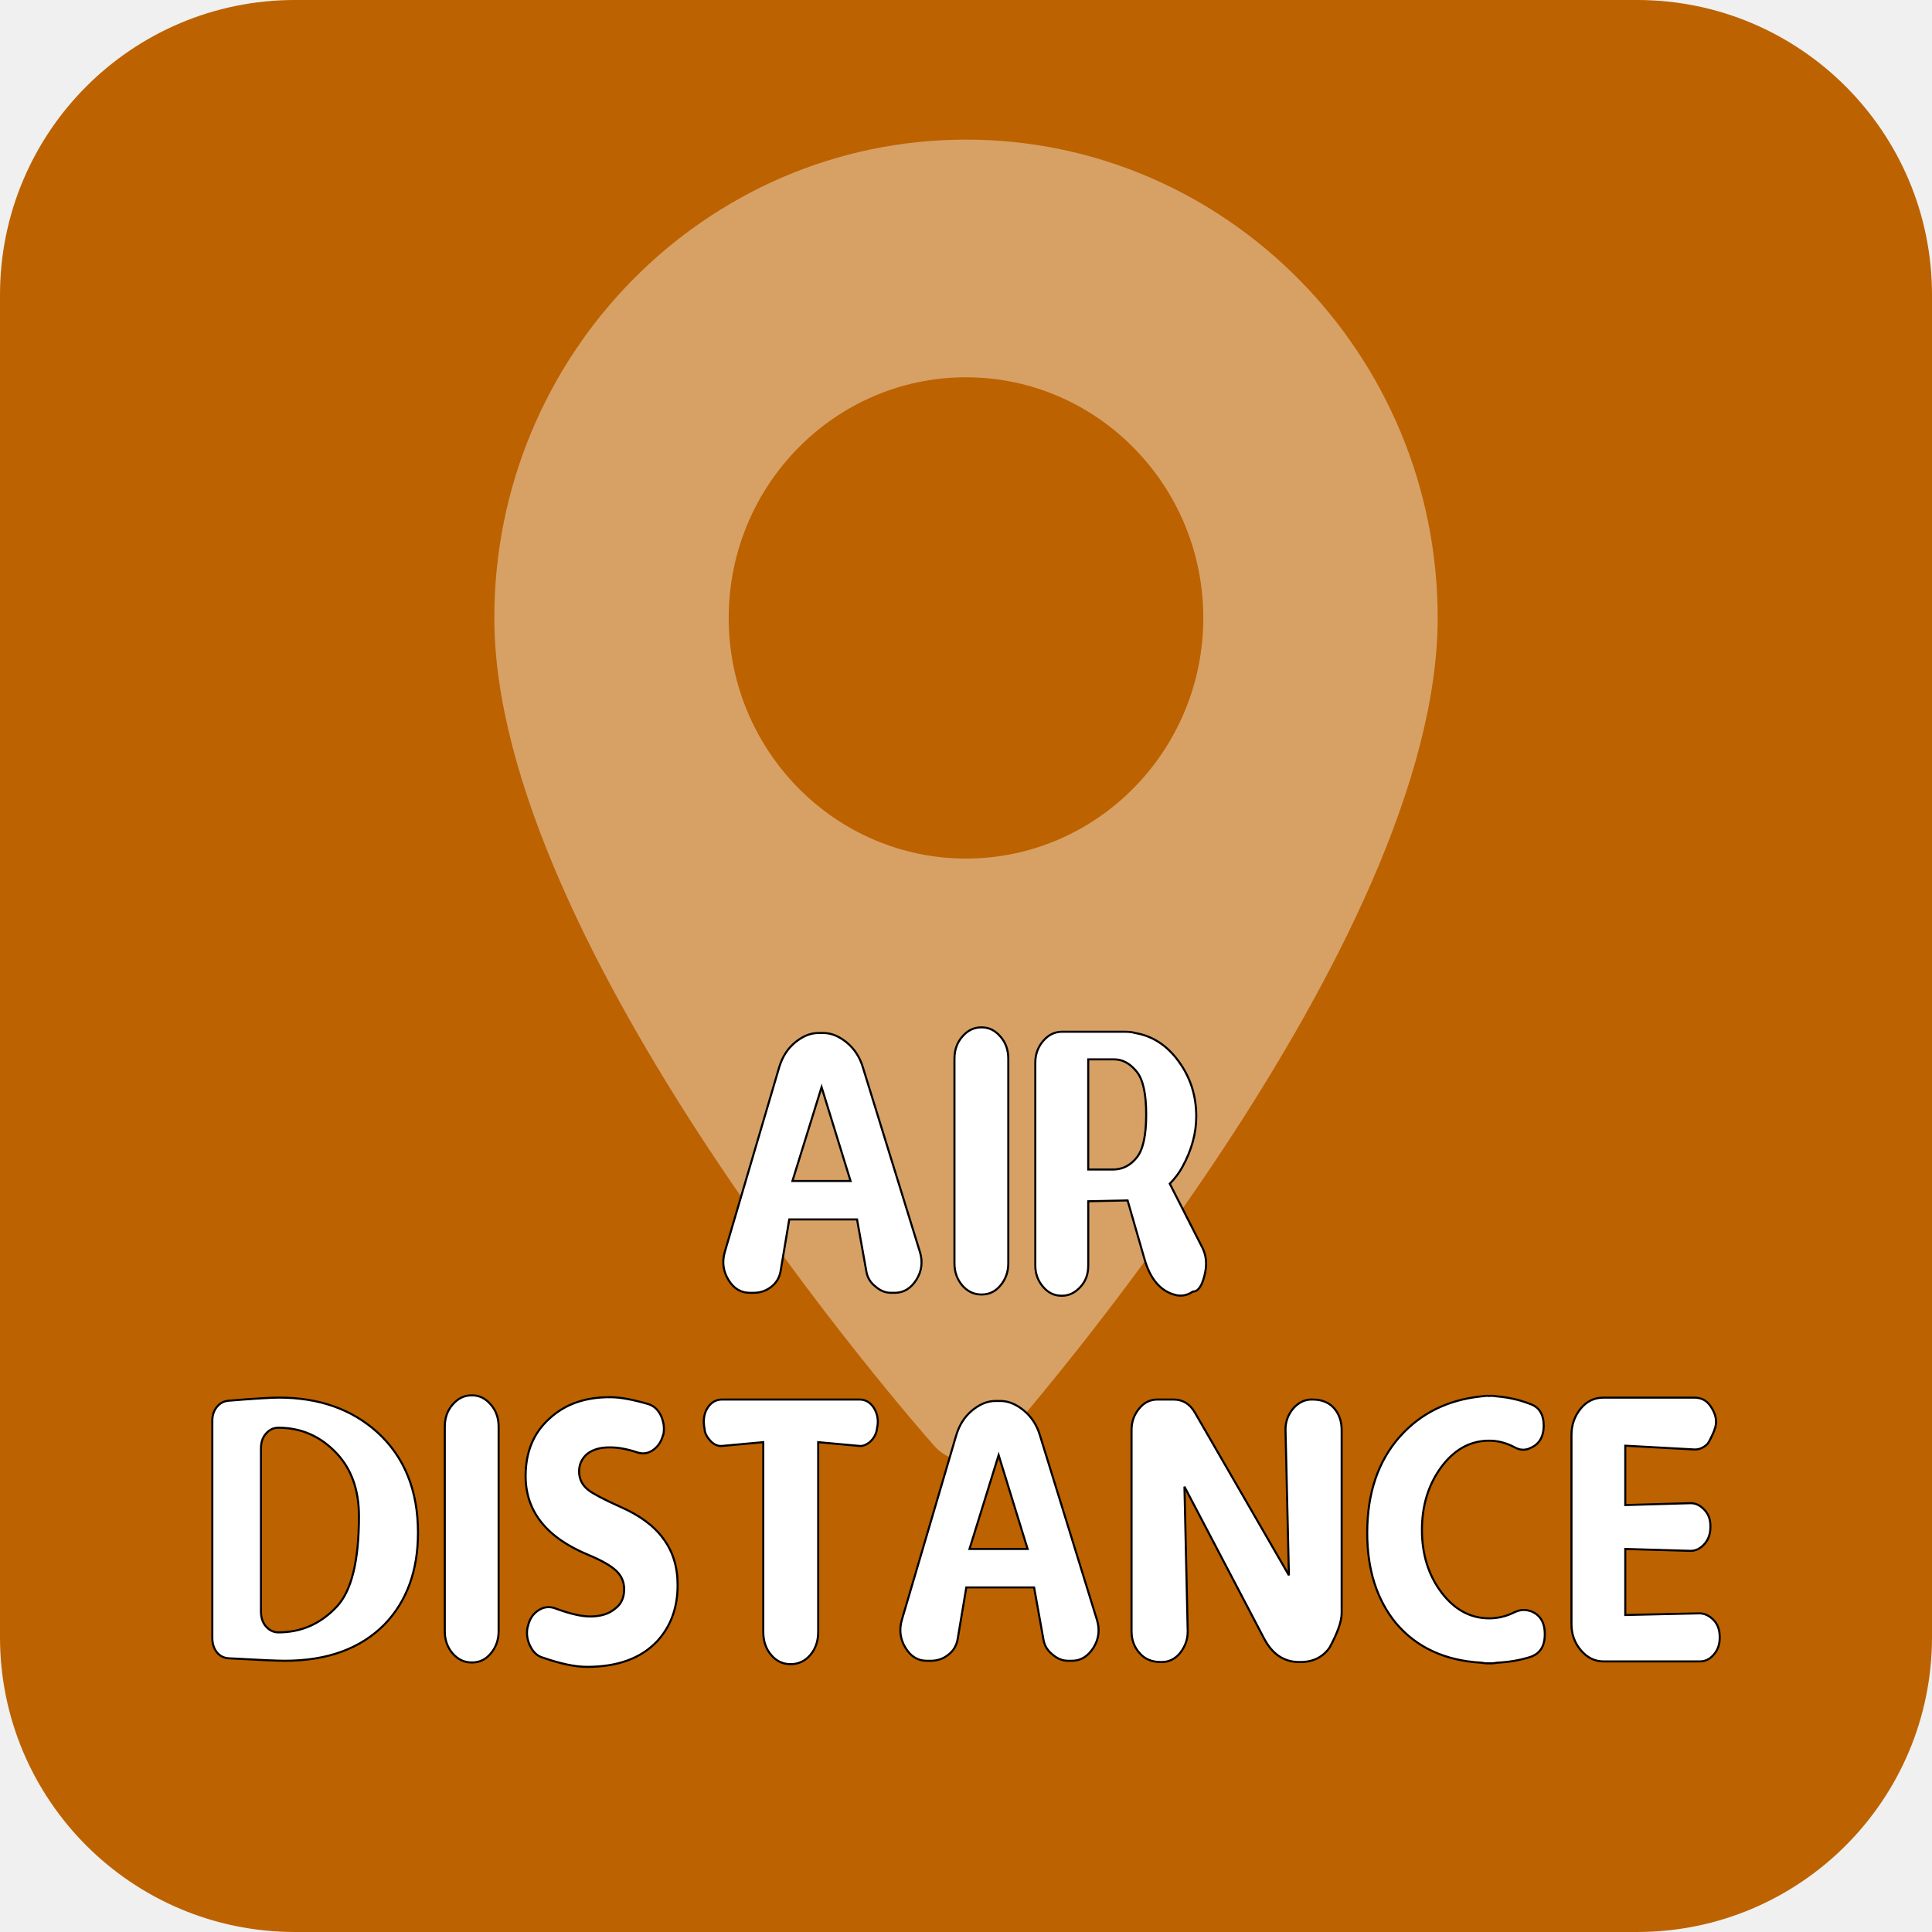
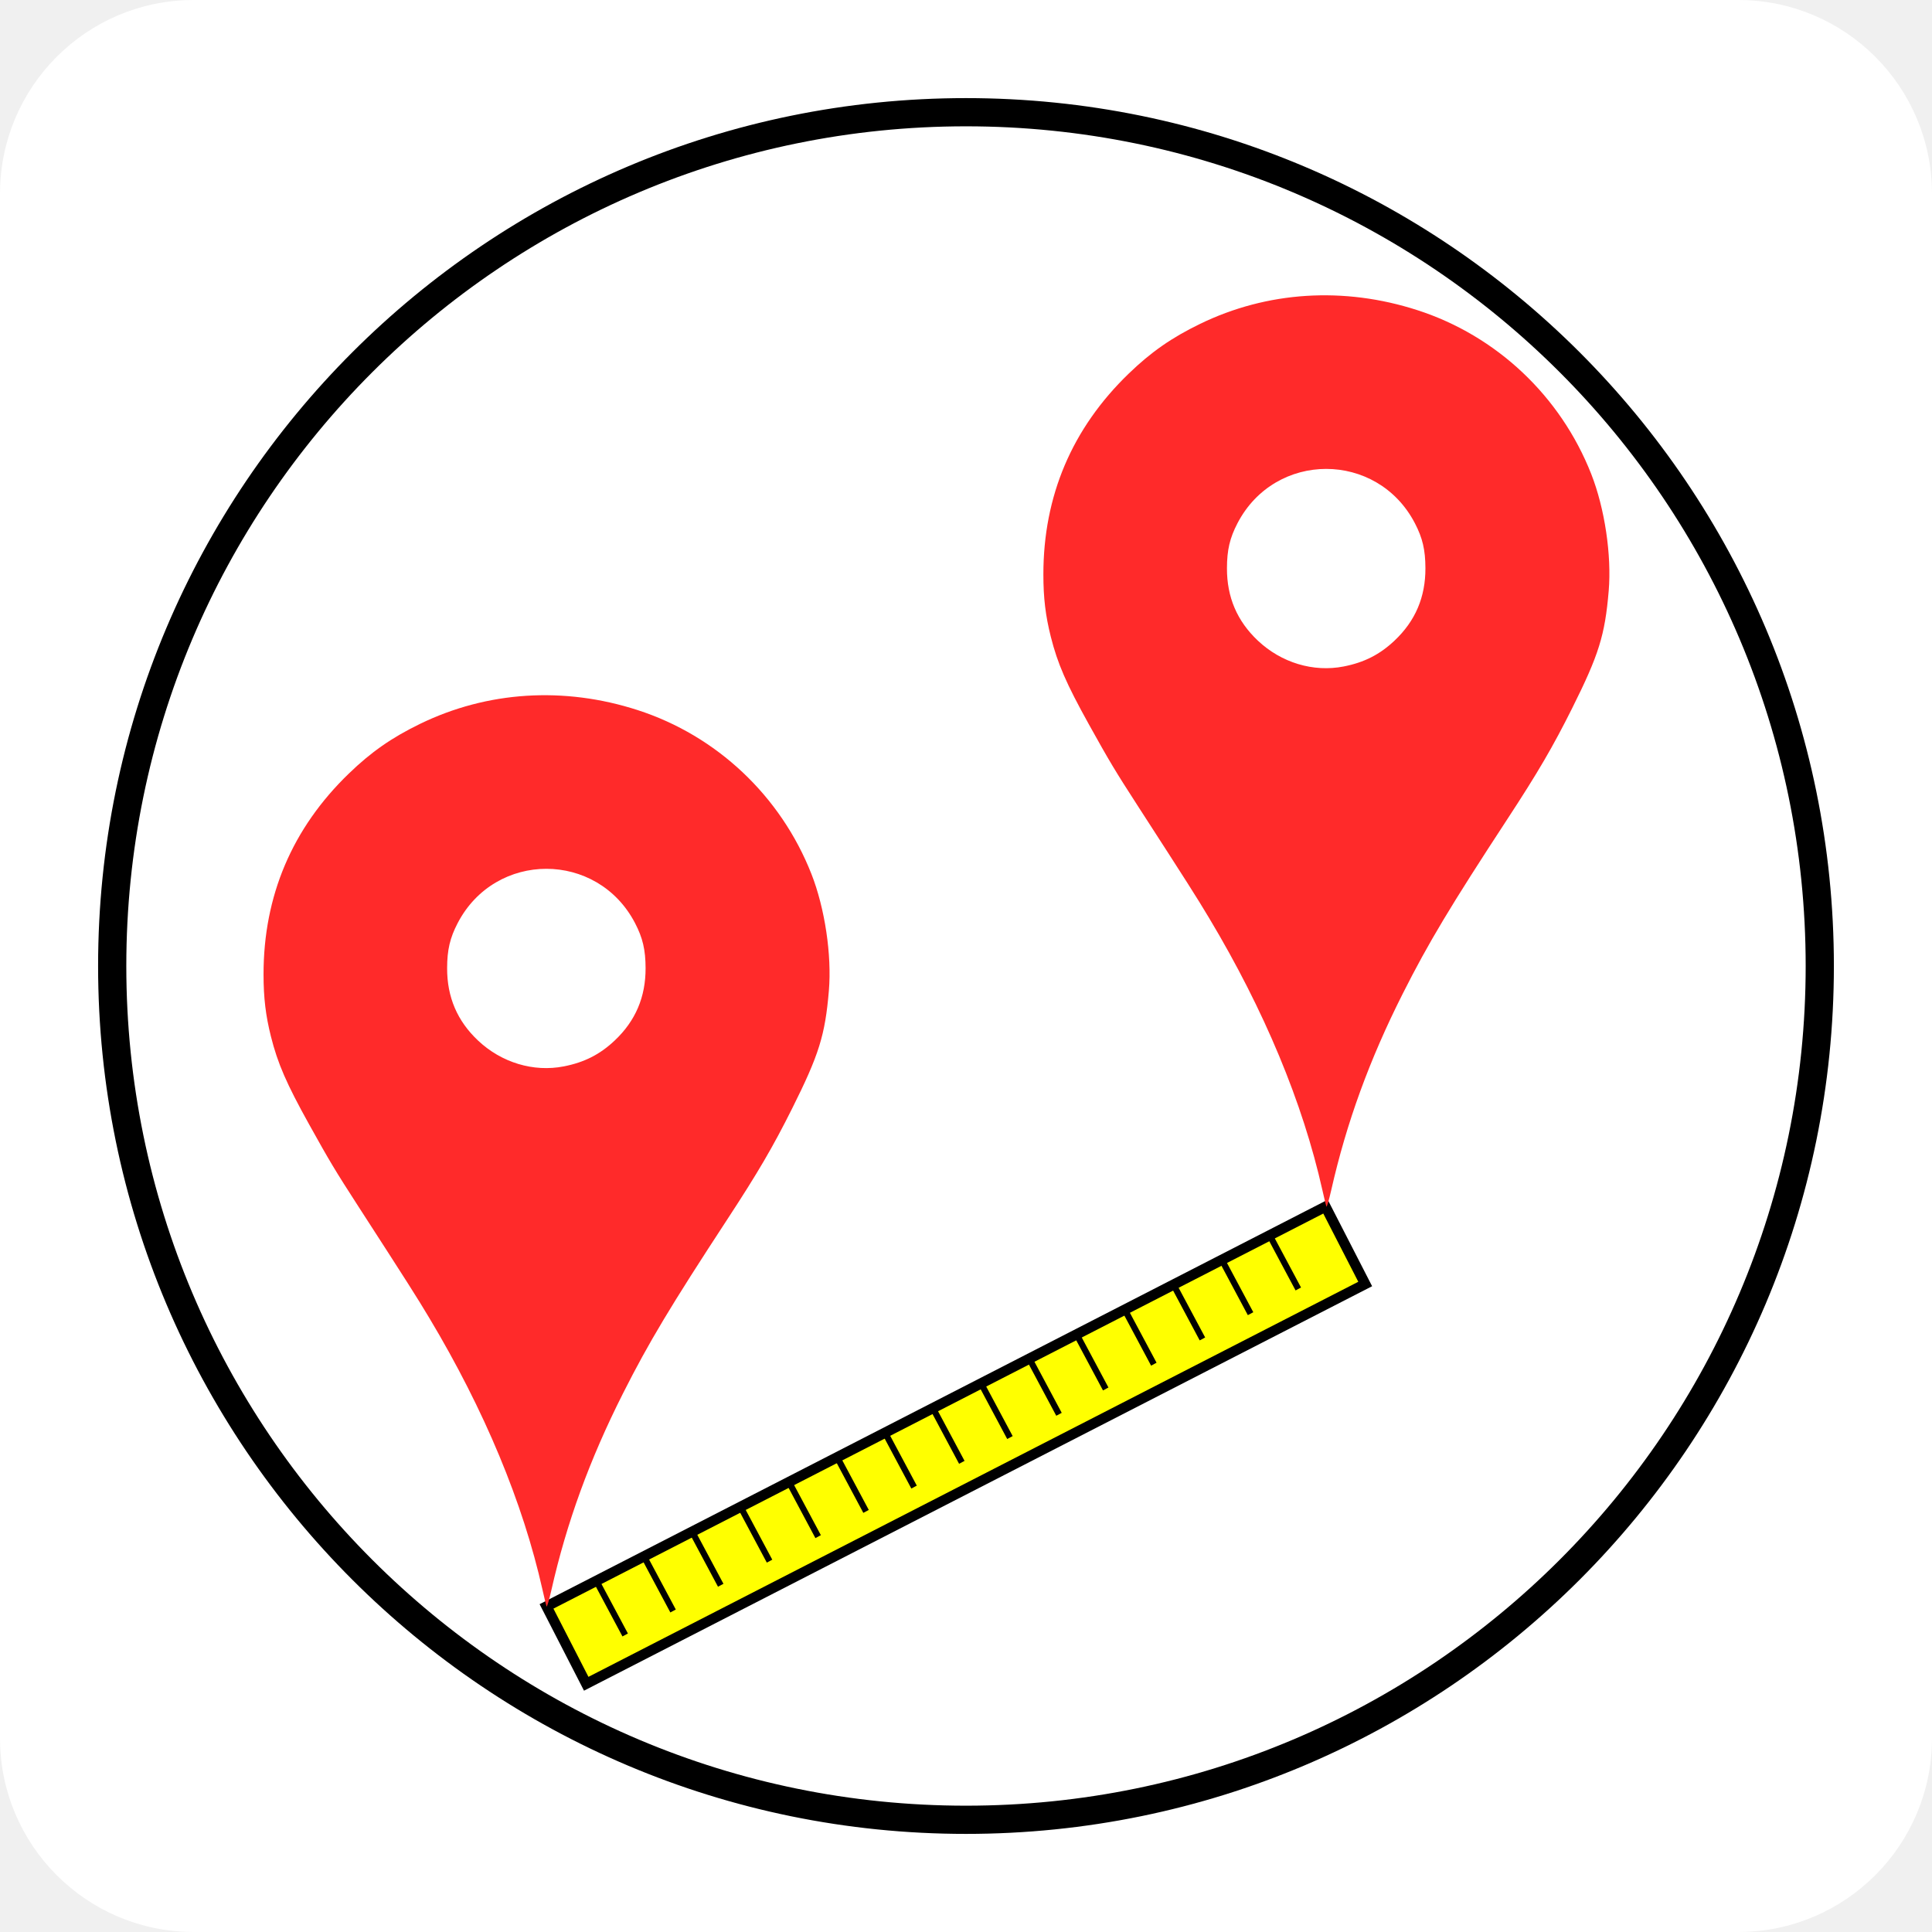
<svg xmlns="http://www.w3.org/2000/svg" width="512" height="512" viewBox="0 0 135.467 135.467" version="1.1" id="svg66">
  <defs id="defs60" />
  <g id="layer1" transform="translate(0,-161.5334)">
+     <rect style="opacity:1;fill:#ffffff;fill-opacity:1;stroke:#ffffff;stroke-width:0.711;stroke-miterlimit:4;stroke-dasharray:none" id="rect531" width="134.755" height="134.755" x="0.356" y="161.889" ry="13.229" />
+     <circle style="opacity:1;fill:#000000;fill-opacity:1;stroke:#000000;stroke-width:0.669;stroke-miterlimit:4;stroke-dasharray:none" id="path167-2" cx="67.733" cy="229.267" r="60.52" />
    <rect style="opacity:1;fill:#000000;fill-opacity:1;stroke:#000000;stroke-width:0.665;stroke-miterlimit:4;stroke-dasharray:none" id="rect144" width="128.89" height="109.991" x="-156.86" y="177.56" />
-     <rect style="fill:#bd6200;fill-opacity:1;stroke-width:1.013" id="rect229" width="135.467" height="135.467" x="0" y="161.533" ry="20.679" />
-     <g id="g207" transform="matrix(0.1783608,0,0,0.1808677,22.07296,171.3229)" style="opacity:0.4;fill:#ffffff">
+     <rect style="fill:#bd6200;fill-opacity:1;stroke-width:1.013" id="rect229" width="135.467" height="135.467" x="158.75" y="66.283" ry="20.679" />
+     <g id="g207" transform="matrix(0.1783608,0,0,0.1808677,180.823,76.07282)" style="opacity:0.4;fill:#ffffff">
      <g id="g150" style="fill:#ffffff">
        <g id="g148" style="fill:#ffffff">
          <path id="path146" d="M 256,0 C 153.755,0 70.573,83.182 70.573,185.426 c 0,126.888 165.939,313.167 173.004,321.035 6.636,7.391 18.222,7.378 24.846,0 7.065,-7.868 173.004,-194.147 173.004,-321.035 C 441.425,83.182 358.244,0 256,0 Z m 0,278.719 c -51.442,0 -93.292,-41.851 -93.292,-93.293 0,-51.442 41.851,-93.292 93.292,-93.292 51.441,0 93.291,41.851 93.291,93.293 0,51.442 -41.85,93.292 -93.291,93.292 z" style="fill:#ffffff" />
        </g>
      </g>
-       <g id="g152" style="fill:#ffffff">
- </g>
-       <g id="g154" style="fill:#ffffff">
- </g>
-       <g id="g156" style="fill:#ffffff">
- </g>
-       <g id="g158" style="fill:#ffffff">
- </g>
-       <g id="g160" style="fill:#ffffff">
- </g>
-       <g id="g162" style="fill:#ffffff">
- </g>
-       <g id="g164" style="fill:#ffffff">
- </g>
-       <g id="g166" style="fill:#ffffff">
- </g>
-       <g id="g168" style="fill:#ffffff">
- </g>
-       <g id="g170" style="fill:#ffffff">
- </g>
-       <g id="g172" style="fill:#ffffff">
- </g>
-       <g id="g174" style="fill:#ffffff">
- </g>
-       <g id="g176" style="fill:#ffffff">
- </g>
-       <g id="g178" style="fill:#ffffff">
- </g>
-       <g id="g180" style="fill:#ffffff">
- </g>
+       <g id="g152" style="fill:#ffffff" />
+       <g id="g154" style="fill:#ffffff" />
+       <g id="g156" style="fill:#ffffff" />
+       <g id="g158" style="fill:#ffffff" />
+       <g id="g160" style="fill:#ffffff" />
+       <g id="g162" style="fill:#ffffff" />
+       <g id="g164" style="fill:#ffffff" />
+       <g id="g166" style="fill:#ffffff" />
+       <g id="g168" style="fill:#ffffff" />
+       <g id="g170" style="fill:#ffffff" />
+       <g id="g172" style="fill:#ffffff" />
+       <g id="g174" style="fill:#ffffff" />
+       <g id="g176" style="fill:#ffffff" />
+       <g id="g178" style="fill:#ffffff" />
+       <g id="g180" style="fill:#ffffff" />
    </g>
    <g style="fill:#ffffff;stroke:#ffffff" id="g100" transform="matrix(0.0642099,0,0,0.0642099,6.728564,252.759)" />
    <g style="fill:#ffffff;stroke:#ffffff" id="g102" transform="matrix(0.0642099,0,0,0.0642099,6.728564,252.759)" />
    <g style="fill:#ffffff;stroke:#ffffff" id="g104" transform="matrix(0.0642099,0,0,0.0642099,6.728564,252.759)" />
    <g style="fill:#ffffff;stroke:#ffffff" id="g106" transform="matrix(0.0642099,0,0,0.0642099,6.728564,252.759)" />
    <g style="fill:#ffffff;stroke:#ffffff" id="g108" transform="matrix(0.0642099,0,0,0.0642099,6.728564,252.759)" />
    <g style="fill:#ffffff;stroke:#ffffff" id="g110" transform="matrix(0.0642099,0,0,0.0642099,6.728564,252.759)" />
    <g style="fill:#ffffff;stroke:#ffffff" id="g112" transform="matrix(0.0642099,0,0,0.0642099,6.728564,252.759)" />
    <g style="fill:#ffffff;stroke:#ffffff" id="g114" transform="matrix(0.0642099,0,0,0.0642099,6.728564,252.759)" />
    <g style="fill:#ffffff;stroke:#ffffff" id="g116" transform="matrix(0.0642099,0,0,0.0642099,6.728564,252.759)" />
    <g style="fill:#ffffff;stroke:#ffffff" id="g118" transform="matrix(0.0642099,0,0,0.0642099,6.728564,252.759)" />
    <g style="fill:#ffffff;stroke:#ffffff" id="g120" transform="matrix(0.0642099,0,0,0.0642099,6.728564,252.759)" />
    <g style="fill:#ffffff;stroke:#ffffff" id="g122" transform="matrix(0.0642099,0,0,0.0642099,6.728564,252.759)" />
    <g style="fill:#ffffff;stroke:#ffffff" id="g124" transform="matrix(0.0642099,0,0,0.0642099,6.728564,252.759)" />
    <g style="fill:#ffffff;stroke:#ffffff" id="g126" transform="matrix(0.0642099,0,0,0.0642099,6.728564,252.759)" />
    <g style="fill:#ffffff;stroke:#ffffff" id="g128" transform="matrix(0.0642099,0,0,0.0642099,6.728564,252.759)" />
    <g aria-label="AIR DISTANCE" transform="matrix(1.041213,0,0,1.047685,-156.4687,-10.1896)" style="font-style:normal;font-variant:normal;font-weight:normal;font-stretch:normal;font-size:29.018px;line-height:0.9;font-family:Karumbi;-inkscape-font-specification:'Karumbi, Normal';font-variant-ligatures:normal;font-variant-caps:normal;font-variant-numeric:normal;font-feature-settings:normal;text-align:start;letter-spacing:0px;word-spacing:0px;writing-mode:lr-tb;text-anchor:start;fill:#ffffff;fill-opacity:1;stroke:none;stroke-width:17.194" id="text70">
      <path id="path414" style="font-style:normal;font-variant:normal;font-weight:normal;font-stretch:normal;font-size:29.018px;font-family:Dyuthi;-inkscape-font-specification:Dyuthi;font-variant-ligatures:normal;font-variant-caps:normal;font-variant-numeric:normal;font-feature-settings:normal;text-align:center;writing-mode:lr-tb;text-anchor:middle;fill:#ffffff;stroke-width:17.194" d="m 120.178,248.782 v -4.477 l 5.143,0.128 q 0.638,0.014 1.134,-0.468 0.468,-0.453 0.468,-1.134 v -0.057 q 0.014,-0.666 -0.453,-1.105 -0.51,-0.482 -1.148,-0.468 l -5.143,0.128 v -4.024 l 5.455,0.255 q 0.553,0.028 1.034,-0.354 0.156,-0.128 0.553,-0.907 l 0.014,-0.057 q 0.383,-0.779 -0.312,-1.629 -0.453,-0.567 -1.261,-0.567 h -7.212 q -1.077,0 -1.785,0.723 -0.751,0.779 -0.751,1.814 v 12.809 q 0,1.034 0.751,1.785 0.751,0.751 1.785,0.751 h 7.595 q 0.68,0.014 1.148,-0.468 0.468,-0.453 0.468,-1.134 v -0.057 q 0,-0.708 -0.468,-1.134 -0.524,-0.468 -1.148,-0.468 z m -7.595,-0.283 q -0.567,-0.156 -1.19,0.099 -0.964,0.411 -1.998,0.411 -2.225,0 -3.783,-1.757 -1.544,-1.757 -1.544,-4.237 0,-2.494 1.559,-4.293 1.544,-1.757 3.769,-1.757 1.034,0 2.026,0.453 0.567,0.269 1.134,0.085 l 0.057,-0.028 q 1.077,-0.354 1.105,-1.502 0,-1.19 -1.091,-1.502 -1.233,-0.411 -2.607,-0.51 -0.411,-0.057 -0.623,-0.028 -0.198,-0.028 -0.623,0.028 -3.982,0.354 -6.461,2.735 -2.579,2.494 -2.579,6.518 0,3.726 2.267,6.107 2.437,2.48 6.773,2.692 0.269,0.043 0.425,0.043 h 0.099 q 0.057,0 0.099,0 0.057,0 0.113,0 h 0.099 q 0.156,0 0.411,-0.043 1.374,-0.057 2.565,-0.368 1.219,-0.312 1.219,-1.544 0.014,-1.247 -1.176,-1.601 z m -27.332,-8.416 6.305,10.287 q 0.978,1.601 2.791,1.601 h 0.085 q 1.516,0 2.324,-0.992 0.949,-1.502 0.949,-2.324 v -12.412 q 0,-0.878 -0.595,-1.474 -0.609,-0.595 -1.729,-0.595 h -0.057 q -0.822,0 -1.445,0.595 -0.638,0.638 -0.623,1.474 l 0.269,9.848 -7.453,-11.038 q -0.595,-0.878 -1.7,-0.878 h -1.247 q -0.878,0 -1.445,0.595 -0.623,0.623 -0.623,1.474 v 13.631 q 0,0.878 0.623,1.474 0.609,0.623 1.7,0.623 h 0.057 q 0.878,0 1.474,-0.623 0.609,-0.666 0.595,-1.474 z m -17.031,4.222 2.31,-6.362 2.295,6.362 z m 5.568,-7.736 q -0.368,-1.02 -1.275,-1.658 -0.921,-0.638 -1.842,-0.638 h -0.397 q -0.935,0 -1.842,0.638 -0.907,0.638 -1.275,1.714 l -4.293,12.469 q -0.354,1.02 0.283,1.913 0.623,0.878 1.686,0.878 h 0.312 q 0.808,0 1.417,-0.425 0.595,-0.397 0.723,-1.077 l 0.68,-3.471 h 5.37 l 0.737,3.514 q 0.113,0.623 0.723,1.034 0.567,0.425 1.233,0.425 h 0.312 q 1.049,0 1.714,-0.907 0.623,-0.878 0.255,-1.885 z m -26.553,-0.326 q 0.071,0.397 0.51,0.779 0.411,0.34 0.878,0.298 l 3.259,-0.255 v 12.866 q 0,0.935 0.623,1.559 0.609,0.623 1.53,0.623 h 0.014 q 0.935,0 1.559,-0.623 0.623,-0.623 0.623,-1.559 v -12.866 l 3.259,0.255 q 0.411,0.043 0.878,-0.298 0.397,-0.326 0.51,-0.779 v -0.057 q 0.241,-0.808 -0.255,-1.474 -0.425,-0.538 -1.134,-0.538 h -10.868 q -0.708,0 -1.134,0.538 -0.468,0.595 -0.255,1.474 z m -6.73,5.186 q -1.814,-0.694 -2.465,-1.105 -0.751,-0.496 -0.751,-1.275 0,-0.666 0.567,-1.134 0.68,-0.51 1.899,-0.496 0.949,0 2.14,0.34 0.68,0.184 1.247,-0.156 0.595,-0.354 0.793,-1.006 l 0.028,-0.028 q 0.156,-0.666 -0.198,-1.318 -0.368,-0.623 -1.034,-0.779 -1.842,-0.453 -2.933,-0.453 -3.018,-0.028 -4.888,1.474 -1.856,1.445 -1.856,3.868 0,3.571 4.917,5.328 1.601,0.567 2.253,1.091 0.638,0.51 0.638,1.261 0,0.864 -0.723,1.318 -0.723,0.524 -1.97,0.524 -1.034,0 -2.735,-0.538 -0.723,-0.241 -1.374,0.128 -0.638,0.354 -0.822,1.077 l -0.028,0.057 q -0.156,0.666 0.213,1.289 0.354,0.623 1.006,0.779 2.097,0.623 3.486,0.623 3.67,0 5.583,-1.757 1.601,-1.502 1.601,-3.783 0,-1.856 -1.134,-3.146 -1.091,-1.304 -3.457,-2.182 z m -9.593,8.459 q 0,0.864 -0.623,1.502 -0.595,0.609 -1.474,0.609 h -0.043 q -0.878,0 -1.502,-0.609 -0.623,-0.623 -0.623,-1.502 v -13.872 q 0,-0.893 0.623,-1.502 0.623,-0.623 1.502,-0.623 h 0.043 q 0.85,0 1.474,0.623 0.623,0.609 0.623,1.502 z m -17.456,0.071 q -0.567,0 -0.992,-0.411 -0.383,-0.397 -0.383,-0.992 v -11.066 q 0,-0.609 0.383,-0.992 0.411,-0.411 0.992,-0.411 h 0.014 q 2.72,0 4.633,1.757 1.743,1.601 1.743,4.237 0,4.52 -1.743,6.121 -1.913,1.757 -4.633,1.757 z m -3.967,-15.7 q -0.538,0.043 -0.893,0.411 -0.368,0.383 -0.368,0.935 v 14.736 q 0,0.567 0.354,0.964 0.368,0.383 0.935,0.411 3.514,0.17 4.449,0.17 5.073,0 7.921,-2.48 2.635,-2.352 2.635,-6.206 0,-4.293 -3.216,-6.801 -3.046,-2.352 -7.807,-2.352 -0.949,0 -4.01,0.213 z M 77.628,206.986 h 2.04 q 1.006,0 1.785,0.822 0.765,0.779 0.765,2.919 0,2.154 -0.765,2.933 -0.723,0.765 -1.785,0.793 h -2.04 z m 6.461,8.431 q 0.609,-0.524 1.006,-1.148 1.091,-1.7 1.091,-3.415 0,-2.111 -1.403,-3.741 -1.374,-1.615 -3.443,-1.913 l -0.128,-0.028 q -0.227,-0.057 -0.765,-0.057 h -4.888 q -0.878,0 -1.502,0.623 -0.623,0.623 -0.623,1.474 v 13.758 q 0,0.822 0.623,1.445 0.595,0.595 1.445,0.595 h 0.057 q 0.808,0 1.445,-0.595 0.623,-0.567 0.623,-1.445 v -4.364 l 3.117,-0.057 1.332,3.953 q 0.666,1.998 2.324,2.423 0.793,0.227 1.516,-0.198 h 0.028 q 0.623,-0.014 0.935,-1.247 0.241,-0.964 -0.213,-1.729 z m -12.795,5.398 q 0,0.864 -0.623,1.502 -0.595,0.609 -1.474,0.609 H 69.155 q -0.878,0 -1.502,-0.609 -0.623,-0.623 -0.623,-1.502 v -13.872 q 0,-0.893 0.623,-1.502 0.623,-0.623 1.502,-0.623 h 0.043 q 0.85,0 1.474,0.623 0.623,0.609 0.623,1.502 z m -17.102,-5.583 2.31,-6.362 2.295,6.362 z m 5.568,-7.736 q -0.368,-1.02 -1.275,-1.658 -0.921,-0.638 -1.842,-0.638 h -0.397 q -0.935,0 -1.842,0.638 -0.907,0.638 -1.275,1.714 l -4.293,12.469 q -0.354,1.02 0.283,1.913 0.623,0.878 1.686,0.878 h 0.312 q 0.808,0 1.417,-0.425 0.595,-0.397 0.723,-1.077 l 0.68,-3.471 h 5.37 l 0.737,3.514 q 0.113,0.623 0.723,1.034 0.567,0.425 1.233,0.425 h 0.312 q 1.049,0 1.714,-0.907 0.623,-0.878 0.255,-1.885 z" />
    </g>
    <flowRoot xml:space="preserve" id="flowRoot76" style="font-style:normal;font-weight:normal;font-size:40px;line-height:1.25;font-family:sans-serif;letter-spacing:0px;word-spacing:0px;fill:#000000;fill-opacity:1;stroke:none" transform="matrix(0.2645833,0,0,0.2645833,0,-215)">
      <flowRegion id="flowRegion78">
        <rect id="rect80" width="508.571" height="148.571" x="382.857" y="1466.547" />
      </flowRegion>
      <flowPara id="flowPara82" />
    </flowRoot>
-     <g aria-label="AIR DISTANCE" transform="matrix(0.9535793,0,0,0.9482605,-0.00401096,31.46346)" style="font-style:normal;font-variant:normal;font-weight:normal;font-stretch:normal;font-size:31.645px;line-height:0.8;font-family:sans-serif;-inkscape-font-specification:'sans-serif, Normal';font-variant-ligatures:normal;font-variant-caps:normal;font-variant-numeric:normal;font-feature-settings:normal;text-align:center;letter-spacing:0px;word-spacing:0px;writing-mode:lr-tb;text-anchor:middle;fill:#ffffff;fill-opacity:1;stroke:#000000;stroke-width:0.165" id="text136">
+     <g aria-label="AIR DISTANCE" transform="matrix(0.9535793,0,0,0.9482605,158.746,-63.78655)" style="font-style:normal;font-variant:normal;font-weight:normal;font-stretch:normal;font-size:31.645px;line-height:0.8;font-family:sans-serif;-inkscape-font-specification:'sans-serif, Normal';font-variant-ligatures:normal;font-variant-caps:normal;font-variant-numeric:normal;font-feature-settings:normal;text-align:center;letter-spacing:0px;word-spacing:0px;writing-mode:lr-tb;text-anchor:middle;fill:#ffffff;fill-opacity:1;stroke:#000000;stroke-width:0.165" id="text136">
      <path id="path342" style="font-style:normal;font-variant:normal;font-weight:normal;font-stretch:normal;font-size:31.645px;font-family:Dyuthi;-inkscape-font-specification:Dyuthi;font-variant-ligatures:normal;font-variant-caps:normal;font-variant-numeric:normal;font-feature-settings:normal;text-align:center;writing-mode:lr-tb;text-anchor:middle;fill:#ffffff;stroke:#000000;stroke-width:0.152" d="m 119.512,256.586 v -4.884 l 4.773,0.139 q 0.592,0.015 1.052,-0.51 0.434,-0.495 0.434,-1.236 v -0.062 q 0.013,-0.726 -0.421,-1.206 -0.473,-0.526 -1.065,-0.51 l -4.773,0.139 v -4.389 l 5.063,0.278 q 0.513,0.031 0.96,-0.386 0.145,-0.139 0.513,-0.989 l 0.013,-0.062 q 0.355,-0.85 -0.289,-1.777 -0.421,-0.618 -1.17,-0.618 h -6.693 q -0.999,0 -1.657,0.788 -0.697,0.85 -0.697,1.978 v 13.972 q 0,1.128 0.697,1.947 0.697,0.819 1.657,0.819 h 7.048 q 0.631,0.015 1.065,-0.51 0.434,-0.495 0.434,-1.236 v -0.062 q 0,-0.773 -0.434,-1.236 -0.487,-0.51 -1.065,-0.51 z m -7.048,-0.309 q -0.526,-0.17 -1.105,0.108 -0.894,0.448 -1.854,0.448 -2.065,0 -3.511,-1.917 -1.433,-1.917 -1.433,-4.621 0,-2.72 1.446,-4.683 1.433,-1.917 3.498,-1.917 0.96,0 1.88,0.495 0.526,0.294 1.052,0.093 l 0.053,-0.031 q 0.999,-0.386 1.026,-1.638 0,-1.298 -1.013,-1.638 -1.144,-0.448 -2.42,-0.556 -0.381,-0.062 -0.579,-0.031 -0.184,-0.031 -0.579,0.031 -3.695,0.386 -5.996,2.983 -2.393,2.72 -2.393,7.11 0,4.065 2.104,6.662 2.262,2.705 6.286,2.937 0.25,0.046 0.394,0.046 h 0.092 q 0.053,0 0.092,0 0.053,0 0.105,0 h 0.092 q 0.145,0 0.381,-0.046 1.276,-0.062 2.38,-0.402 1.131,-0.34 1.131,-1.685 0.013,-1.36 -1.091,-1.747 z m -25.366,-9.181 5.852,11.221 q 0.907,1.747 2.591,1.747 h 0.079 q 1.407,0 2.157,-1.082 0.881,-1.638 0.881,-2.535 v -13.539 q 0,-0.958 -0.552,-1.607 -0.565,-0.649 -1.604,-0.649 h -0.053 q -0.763,0 -1.341,0.649 -0.592,0.696 -0.579,1.607 l 0.25,10.742 -6.917,-12.04 q -0.552,-0.958 -1.578,-0.958 h -1.157 q -0.815,0 -1.341,0.649 -0.579,0.68 -0.579,1.607 v 14.869 q 0,0.958 0.579,1.607 0.565,0.68 1.578,0.68 h 0.053 q 0.815,0 1.368,-0.68 0.565,-0.726 0.552,-1.607 z m -15.806,4.606 2.143,-6.94 2.13,6.94 z m 5.168,-8.439 q -0.342,-1.113 -1.183,-1.808 -0.855,-0.696 -1.709,-0.696 h -0.368 q -0.868,0 -1.709,0.696 -0.842,0.696 -1.183,1.87 l -3.984,13.601 q -0.329,1.113 0.263,2.087 0.579,0.958 1.565,0.958 h 0.289 q 0.75,0 1.315,-0.464 0.552,-0.433 0.671,-1.175 l 0.631,-3.787 h 4.984 l 0.684,3.833 q 0.105,0.68 0.671,1.128 0.526,0.464 1.144,0.464 h 0.289 q 0.973,0 1.591,-0.989 0.579,-0.958 0.237,-2.056 z m -24.643,-0.355 q 0.066,0.433 0.473,0.85 0.381,0.371 0.815,0.325 l 3.024,-0.278 v 14.034 q 0,1.02 0.579,1.7 0.565,0.68 1.42,0.68 h 0.013 q 0.868,0 1.446,-0.68 0.579,-0.68 0.579,-1.7 v -14.034 l 3.024,0.278 q 0.381,0.046 0.815,-0.325 0.368,-0.355 0.473,-0.85 v -0.062 q 0.224,-0.881 -0.237,-1.607 -0.394,-0.587 -1.052,-0.587 H 53.105 q -0.657,0 -1.052,0.587 -0.434,0.649 -0.237,1.607 z m -6.246,5.657 q -1.683,-0.757 -2.288,-1.206 -0.697,-0.541 -0.697,-1.391 0,-0.726 0.526,-1.236 0.631,-0.556 1.762,-0.541 0.881,0 1.986,0.371 0.631,0.201 1.157,-0.17 0.552,-0.386 0.736,-1.097 l 0.026,-0.031 q 0.145,-0.726 -0.184,-1.437 -0.342,-0.68 -0.96,-0.85 -1.709,-0.495 -2.722,-0.495 -2.801,-0.031 -4.537,1.607 -1.723,1.576 -1.723,4.219 0,3.895 4.563,5.811 1.486,0.618 2.091,1.19 0.592,0.556 0.592,1.376 0,0.943 -0.671,1.437 -0.671,0.572 -1.828,0.572 -0.96,0 -2.538,-0.587 -0.671,-0.263 -1.276,0.139 -0.592,0.386 -0.763,1.175 l -0.026,0.062 q -0.145,0.726 0.197,1.407 0.329,0.68 0.934,0.85 1.946,0.68 3.235,0.68 3.406,0 5.181,-1.917 1.486,-1.638 1.486,-4.127 0,-2.025 -1.052,-3.431 -1.013,-1.422 -3.209,-2.38 z m -8.902,9.227 q 0,0.943 -0.579,1.638 -0.552,0.665 -1.368,0.665 h -0.039 q -0.815,0 -1.394,-0.665 -0.579,-0.68 -0.579,-1.638 v -15.131 q 0,-0.974 0.579,-1.638 0.579,-0.68 1.394,-0.68 h 0.039 q 0.789,0 1.368,0.68 0.579,0.665 0.579,1.638 z m -16.201,0.077 q -0.526,0 -0.92,-0.448 -0.355,-0.433 -0.355,-1.082 v -12.071 q 0,-0.665 0.355,-1.082 0.381,-0.448 0.92,-0.448 h 0.013 q 2.525,0 4.3,1.917 1.617,1.747 1.617,4.621 0,4.93 -1.617,6.677 -1.775,1.917 -4.3,1.917 z m -3.682,-17.125 q -0.5,0.046 -0.828,0.448 -0.342,0.417 -0.342,1.02 v 16.074 q 0,0.618 0.329,1.051 0.342,0.417 0.868,0.448 3.261,0.185 4.129,0.185 4.708,0 7.351,-2.705 2.446,-2.566 2.446,-6.77 0,-4.683 -2.985,-7.419 -2.827,-2.566 -7.246,-2.566 -0.881,0 -3.721,0.232 z m 63.237,-25.246 h 1.894 q 0.934,0 1.657,0.896 0.71,0.85 0.71,3.184 0,2.349 -0.71,3.199 -0.671,0.835 -1.657,0.866 h -1.894 z m 5.996,9.196 q 0.565,-0.572 0.934,-1.252 1.013,-1.855 1.013,-3.725 0,-2.303 -1.302,-4.08 -1.276,-1.762 -3.195,-2.087 l -0.118,-0.031 q -0.21,-0.062 -0.71,-0.062 h -4.537 q -0.815,0 -1.394,0.68 -0.579,0.68 -0.579,1.607 v 15.008 q 0,0.896 0.579,1.576 0.552,0.649 1.341,0.649 h 0.053 q 0.75,0 1.341,-0.649 0.579,-0.618 0.579,-1.576 v -4.76 l 2.893,-0.062 1.236,4.312 q 0.618,2.179 2.157,2.643 0.736,0.247 1.407,-0.216 h 0.026 q 0.579,-0.015 0.868,-1.36 0.224,-1.051 -0.197,-1.886 z m -11.874,5.889 q 0,0.943 -0.579,1.638 -0.552,0.665 -1.368,0.665 h -0.039 q -0.815,0 -1.394,-0.665 -0.579,-0.68 -0.579,-1.638 v -15.131 q 0,-0.974 0.579,-1.638 0.579,-0.68 1.394,-0.68 h 0.039 q 0.789,0 1.368,0.68 0.579,0.665 0.579,1.638 z m -15.872,-6.09 2.143,-6.94 2.13,6.94 z m 5.168,-8.439 q -0.342,-1.113 -1.183,-1.808 -0.855,-0.696 -1.709,-0.696 h -0.368 q -0.868,0 -1.709,0.696 -0.842,0.696 -1.183,1.87 l -3.984,13.601 q -0.329,1.113 0.263,2.087 0.579,0.958 1.565,0.958 h 0.289 q 0.75,0 1.315,-0.464 0.552,-0.433 0.671,-1.175 l 0.631,-3.787 h 4.984 l 0.684,3.833 q 0.105,0.68 0.671,1.128 0.526,0.464 1.144,0.464 h 0.289 q 0.973,0 1.591,-0.989 0.579,-0.958 0.237,-2.056 z" />
    </g>
    <text xml:space="preserve" style="font-style:normal;font-variant:normal;font-weight:normal;font-stretch:normal;font-size:31.645px;line-height:0.8;font-family:sans-serif;-inkscape-font-specification:'sans-serif, Normal';font-variant-ligatures:normal;font-variant-caps:normal;font-variant-numeric:normal;font-feature-settings:normal;text-align:center;letter-spacing:0px;word-spacing:0px;writing-mode:lr-tb;text-anchor:middle;fill:#ffffff;fill-opacity:1;stroke:#000000;stroke-width:0.165" x="236.783" y="251.088" id="text136-1" transform="scale(0.9535228,1.048743)">
      <tspan x="236.783" y="251.088" style="font-style:normal;font-variant:normal;font-weight:normal;font-stretch:normal;font-size:31.645px;font-family:Dyuthi;-inkscape-font-specification:Dyuthi;font-variant-ligatures:normal;font-variant-caps:normal;font-variant-numeric:normal;font-feature-settings:normal;text-align:center;writing-mode:lr-tb;text-anchor:middle;fill:#ffffff;stroke:#000000;stroke-width:0.165" id="tspan138-3">AIR</tspan>
      <tspan x="236.783" y="278.29" style="font-style:normal;font-variant:normal;font-weight:normal;font-stretch:normal;font-size:31.645px;font-family:Dyuthi;-inkscape-font-specification:Dyuthi;font-variant-ligatures:normal;font-variant-caps:normal;font-variant-numeric:normal;font-feature-settings:normal;text-align:center;writing-mode:lr-tb;text-anchor:middle;fill:#ffffff;stroke:#000000;stroke-width:0.165" id="tspan142-7">DISTANCE</tspan>
    </text>
+     <circle style="opacity:1;fill:#ffffff;fill-opacity:1;stroke:#000000;stroke-width:0.655;stroke-miterlimit:4;stroke-dasharray:none" id="path167" cx="67.733" cy="229.267" r="59.204" />
+     <rect style="opacity:1;fill:#ffff00;fill-opacity:1;stroke:#000000;stroke-width:0.72;stroke-miterlimit:4;stroke-dasharray:none" id="rect184" width="61.393" height="6.097" x="-91.088" y="261.421" transform="rotate(-27.16681)" />
+     <path style="fill:#ff2a2a;stroke-width:0.089" d="m 93.001,246.131 c -0.028,-0.074 -0.154,-0.597 -0.281,-1.163 -1.373,-6.122 -4.072,-12.605 -7.938,-19.061 -0.889,-1.485 -1.462,-2.386 -4.996,-7.855 -1.609,-2.49 -1.984,-3.116 -3.433,-5.723 -1.588,-2.859 -2.197,-4.259 -2.675,-6.157 -0.37,-1.471 -0.518,-2.708 -0.519,-4.35 -0.004,-5.513 2.007,-10.25 5.98,-14.088 1.569,-1.516 3.005,-2.517 4.997,-3.486 4.714,-2.292 10.087,-2.633 15.247,-0.967 5.553,1.793 10.039,6.021 12.19,11.488 0.946,2.406 1.437,5.691 1.225,8.196 -0.265,3.118 -0.689,4.479 -2.572,8.247 -1.343,2.687 -2.397,4.491 -4.52,7.735 -4.011,6.129 -5.544,8.685 -7.344,12.251 -2.335,4.624 -3.95,9.06 -5.016,13.771 -0.161,0.713 -0.316,1.236 -0.344,1.163 z m 1.21,-37.865 c 1.443,-0.282 2.534,-0.836 3.57,-1.814 1.459,-1.376 2.172,-3.048 2.166,-5.077 -0.004,-1.284 -0.199,-2.118 -0.739,-3.155 -2.643,-5.077 -9.795,-5.077 -12.438,0 -0.54,1.038 -0.736,1.872 -0.739,3.155 -0.006,2.029 0.708,3.701 2.166,5.077 1.645,1.552 3.891,2.229 6.014,1.814 z" id="path163-3" />
+     <path style="fill:#ff2a2a;stroke-width:0.089" d="m 38.321,274.171 c -0.028,-0.074 -0.154,-0.597 -0.281,-1.163 -1.373,-6.122 -4.072,-12.605 -7.938,-19.061 -0.889,-1.485 -1.462,-2.386 -4.996,-7.855 -1.609,-2.49 -1.984,-3.116 -3.433,-5.723 -1.588,-2.859 -2.197,-4.259 -2.675,-6.157 -0.37,-1.471 -0.518,-2.708 -0.519,-4.35 -0.004,-5.513 2.007,-10.25 5.98,-14.088 1.569,-1.516 3.005,-2.517 4.997,-3.486 4.714,-2.292 10.087,-2.633 15.247,-0.967 5.553,1.793 10.039,6.021 12.19,11.488 0.946,2.406 1.437,5.691 1.225,8.196 -0.265,3.118 -0.689,4.479 -2.572,8.247 -1.343,2.687 -2.397,4.491 -4.52,7.735 -4.011,6.129 -5.544,8.685 -7.344,12.251 -2.335,4.624 -3.95,9.06 -5.016,13.771 -0.161,0.713 -0.316,1.236 -0.344,1.163 z m 1.21,-37.865 c 1.443,-0.282 2.534,-0.836 3.57,-1.814 1.459,-1.376 2.172,-3.048 2.166,-5.077 -0.004,-1.284 -0.199,-2.118 -0.739,-3.155 -2.643,-5.077 -9.795,-5.077 -12.438,0 -0.54,1.038 -0.736,1.872 -0.739,3.155 -0.006,2.029 0.708,3.701 2.166,5.077 1.645,1.552 3.891,2.229 6.014,1.814 z" id="path163" />
+     <rect style="opacity:1;fill:#000000;fill-opacity:1;stroke:#000000;stroke-width:0.234;stroke-miterlimit:4;stroke-dasharray:none" id="rect295" width="4.257" height="0.2" x="259.898" y="91.3" transform="rotate(61.90253)" />
+     <rect style="opacity:1;fill:#000000;fill-opacity:1;stroke:#000000;stroke-width:0.234;stroke-miterlimit:4;stroke-dasharray:none" id="rect295-2" width="4.257" height="0.2" x="259.996" y="87.546" transform="rotate(61.90253)" />
+     <rect style="opacity:1;fill:#000000;fill-opacity:1;stroke:#000000;stroke-width:0.234;stroke-miterlimit:4;stroke-dasharray:none" id="rect295-2-7" width="4.257" height="0.2" x="259.978" y="83.749" transform="rotate(61.90253)" />
+     <rect style="opacity:1;fill:#000000;fill-opacity:1;stroke:#000000;stroke-width:0.234;stroke-miterlimit:4;stroke-dasharray:none" id="rect295-2-7-0" width="4.257" height="0.2" x="260.099" y="79.933" transform="rotate(61.90253)" />
+     <rect style="opacity:1;fill:#000000;fill-opacity:1;stroke:#000000;stroke-width:0.234;stroke-miterlimit:4;stroke-dasharray:none" id="rect295-2-7-0-9" width="4.257" height="0.2" x="260.187" y="76.118" transform="rotate(61.90253)" />
+     <rect style="opacity:1;fill:#000000;fill-opacity:1;stroke:#000000;stroke-width:0.234;stroke-miterlimit:4;stroke-dasharray:none" id="rect295-2-7-0-9-3" width="4.257" height="0.2" x="260.209" y="72.321" transform="rotate(61.90253)" />
+     <rect style="opacity:1;fill:#000000;fill-opacity:1;stroke:#000000;stroke-width:0.234;stroke-miterlimit:4;stroke-dasharray:none" id="rect295-2-7-0-9-3-6" width="4.257" height="0.2" x="260.29" y="68.548" transform="rotate(61.90253)" />
+     <rect style="opacity:1;fill:#000000;fill-opacity:1;stroke:#000000;stroke-width:0.234;stroke-miterlimit:4;stroke-dasharray:none" id="rect295-2-7-0-9-3-6-0" width="4.257" height="0.2" x="260.336" y="64.777" transform="rotate(61.90253)" />
+     <rect style="opacity:1;fill:#000000;fill-opacity:1;stroke:#000000;stroke-width:0.234;stroke-miterlimit:4;stroke-dasharray:none" id="rect295-2-7-0-9-3-6-0-6" width="4.257" height="0.2" x="260.393" y="60.982" transform="rotate(61.90253)" />
+     <rect style="opacity:1;fill:#000000;fill-opacity:1;stroke:#000000;stroke-width:0.234;stroke-miterlimit:4;stroke-dasharray:none" id="rect295-2-7-0-9-3-6-0-6-2" width="4.257" height="0.2" x="260.574" y="57.18" transform="rotate(61.90253)" />
+     <rect style="opacity:1;fill:#000000;fill-opacity:1;stroke:#000000;stroke-width:0.234;stroke-miterlimit:4;stroke-dasharray:none" id="rect295-2-7-0-9-3-6-0-6-2-6" width="4.257" height="0.2" x="260.55" y="53.453" transform="rotate(61.90253)" />
+     <rect style="opacity:1;fill:#000000;fill-opacity:1;stroke:#000000;stroke-width:0.234;stroke-miterlimit:4;stroke-dasharray:none" id="rect295-2-7-0-9-3-6-0-6-2-6-1" width="4.257" height="0.2" x="260.606" y="49.659" transform="rotate(61.90253)" />
+     <rect style="opacity:1;fill:#000000;fill-opacity:1;stroke:#000000;stroke-width:0.234;stroke-miterlimit:4;stroke-dasharray:none" id="rect295-2-7-0-9-3-6-0-6-2-6-1-8" width="4.257" height="0.2" x="260.649" y="45.819" transform="rotate(61.90253)" />
+     <rect style="opacity:1;fill:#000000;fill-opacity:1;stroke:#000000;stroke-width:0.234;stroke-miterlimit:4;stroke-dasharray:none" id="rect295-2-7-0-9-3-6-0-6-2-6-1-8-7" width="4.257" height="0.2" x="260.677" y="42.008" transform="rotate(61.90253)" />
+     <rect style="opacity:1;fill:#000000;fill-opacity:1;stroke:#000000;stroke-width:0.234;stroke-miterlimit:4;stroke-dasharray:none" id="rect295-2-7-0-9-3-6-0-6-2-6-1-8-7-9" width="4.257" height="0.2" x="260.725" y="38.239" transform="rotate(61.90253)" />
  </g>
</svg>
